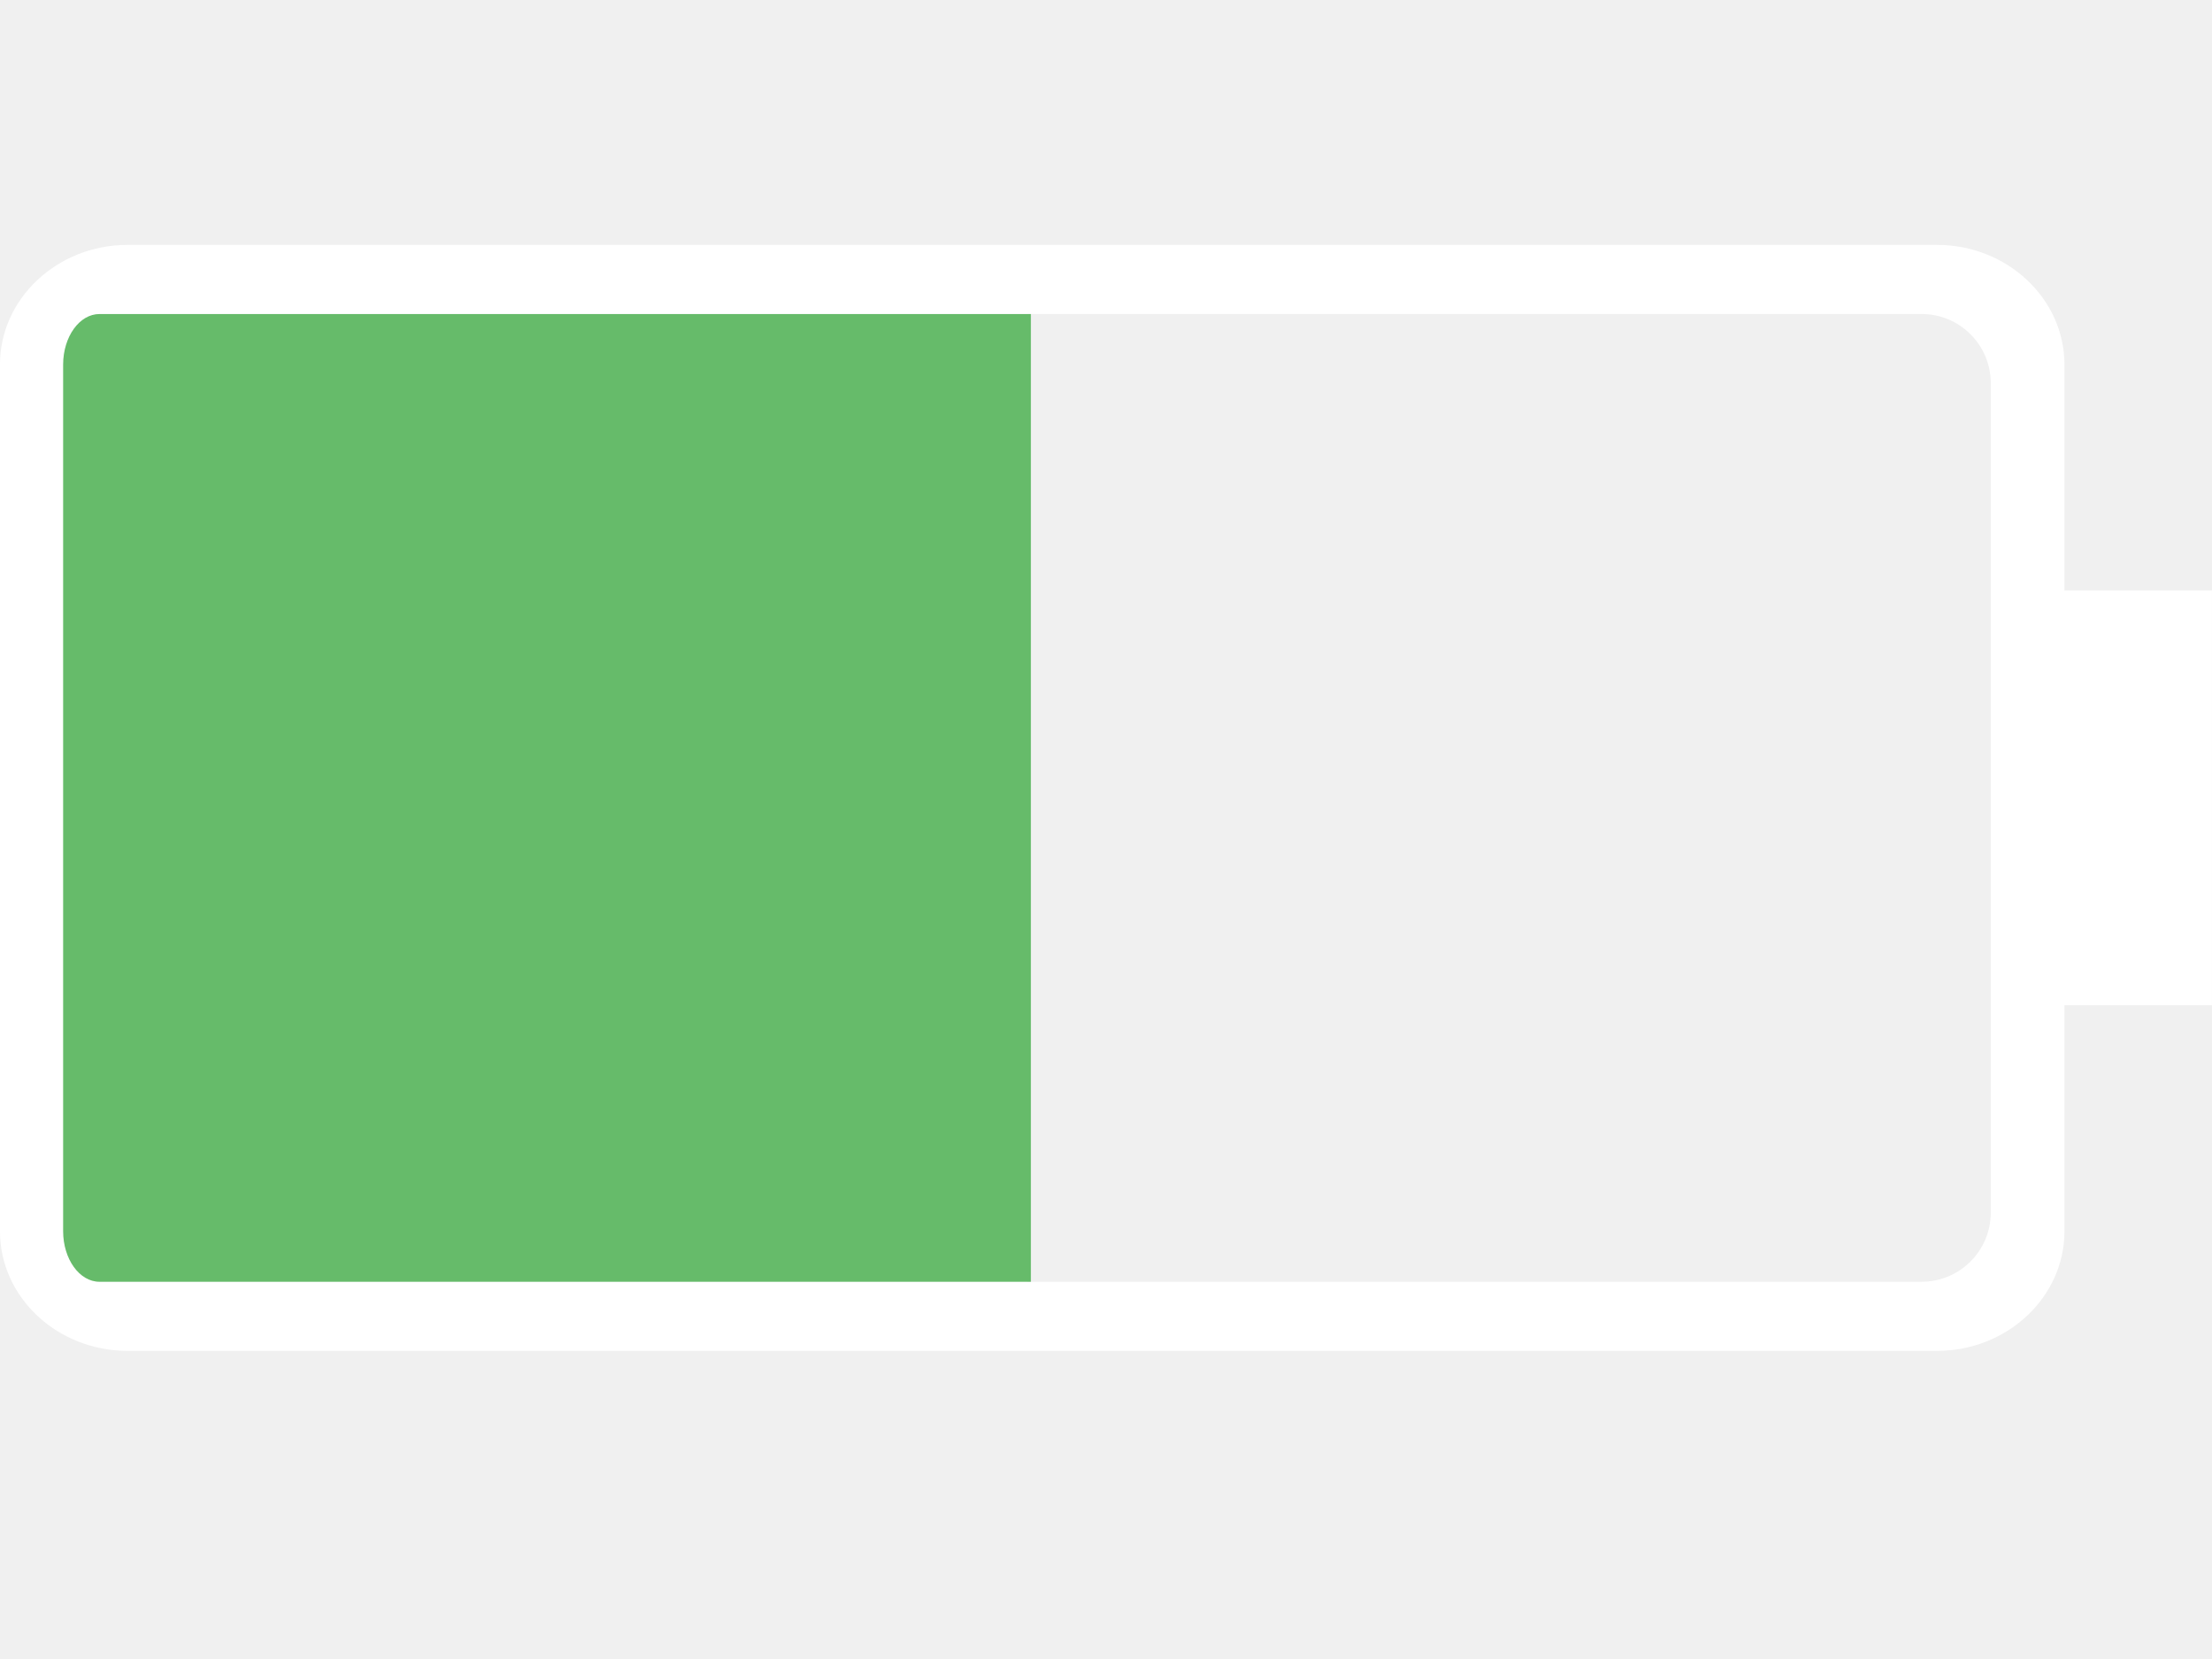
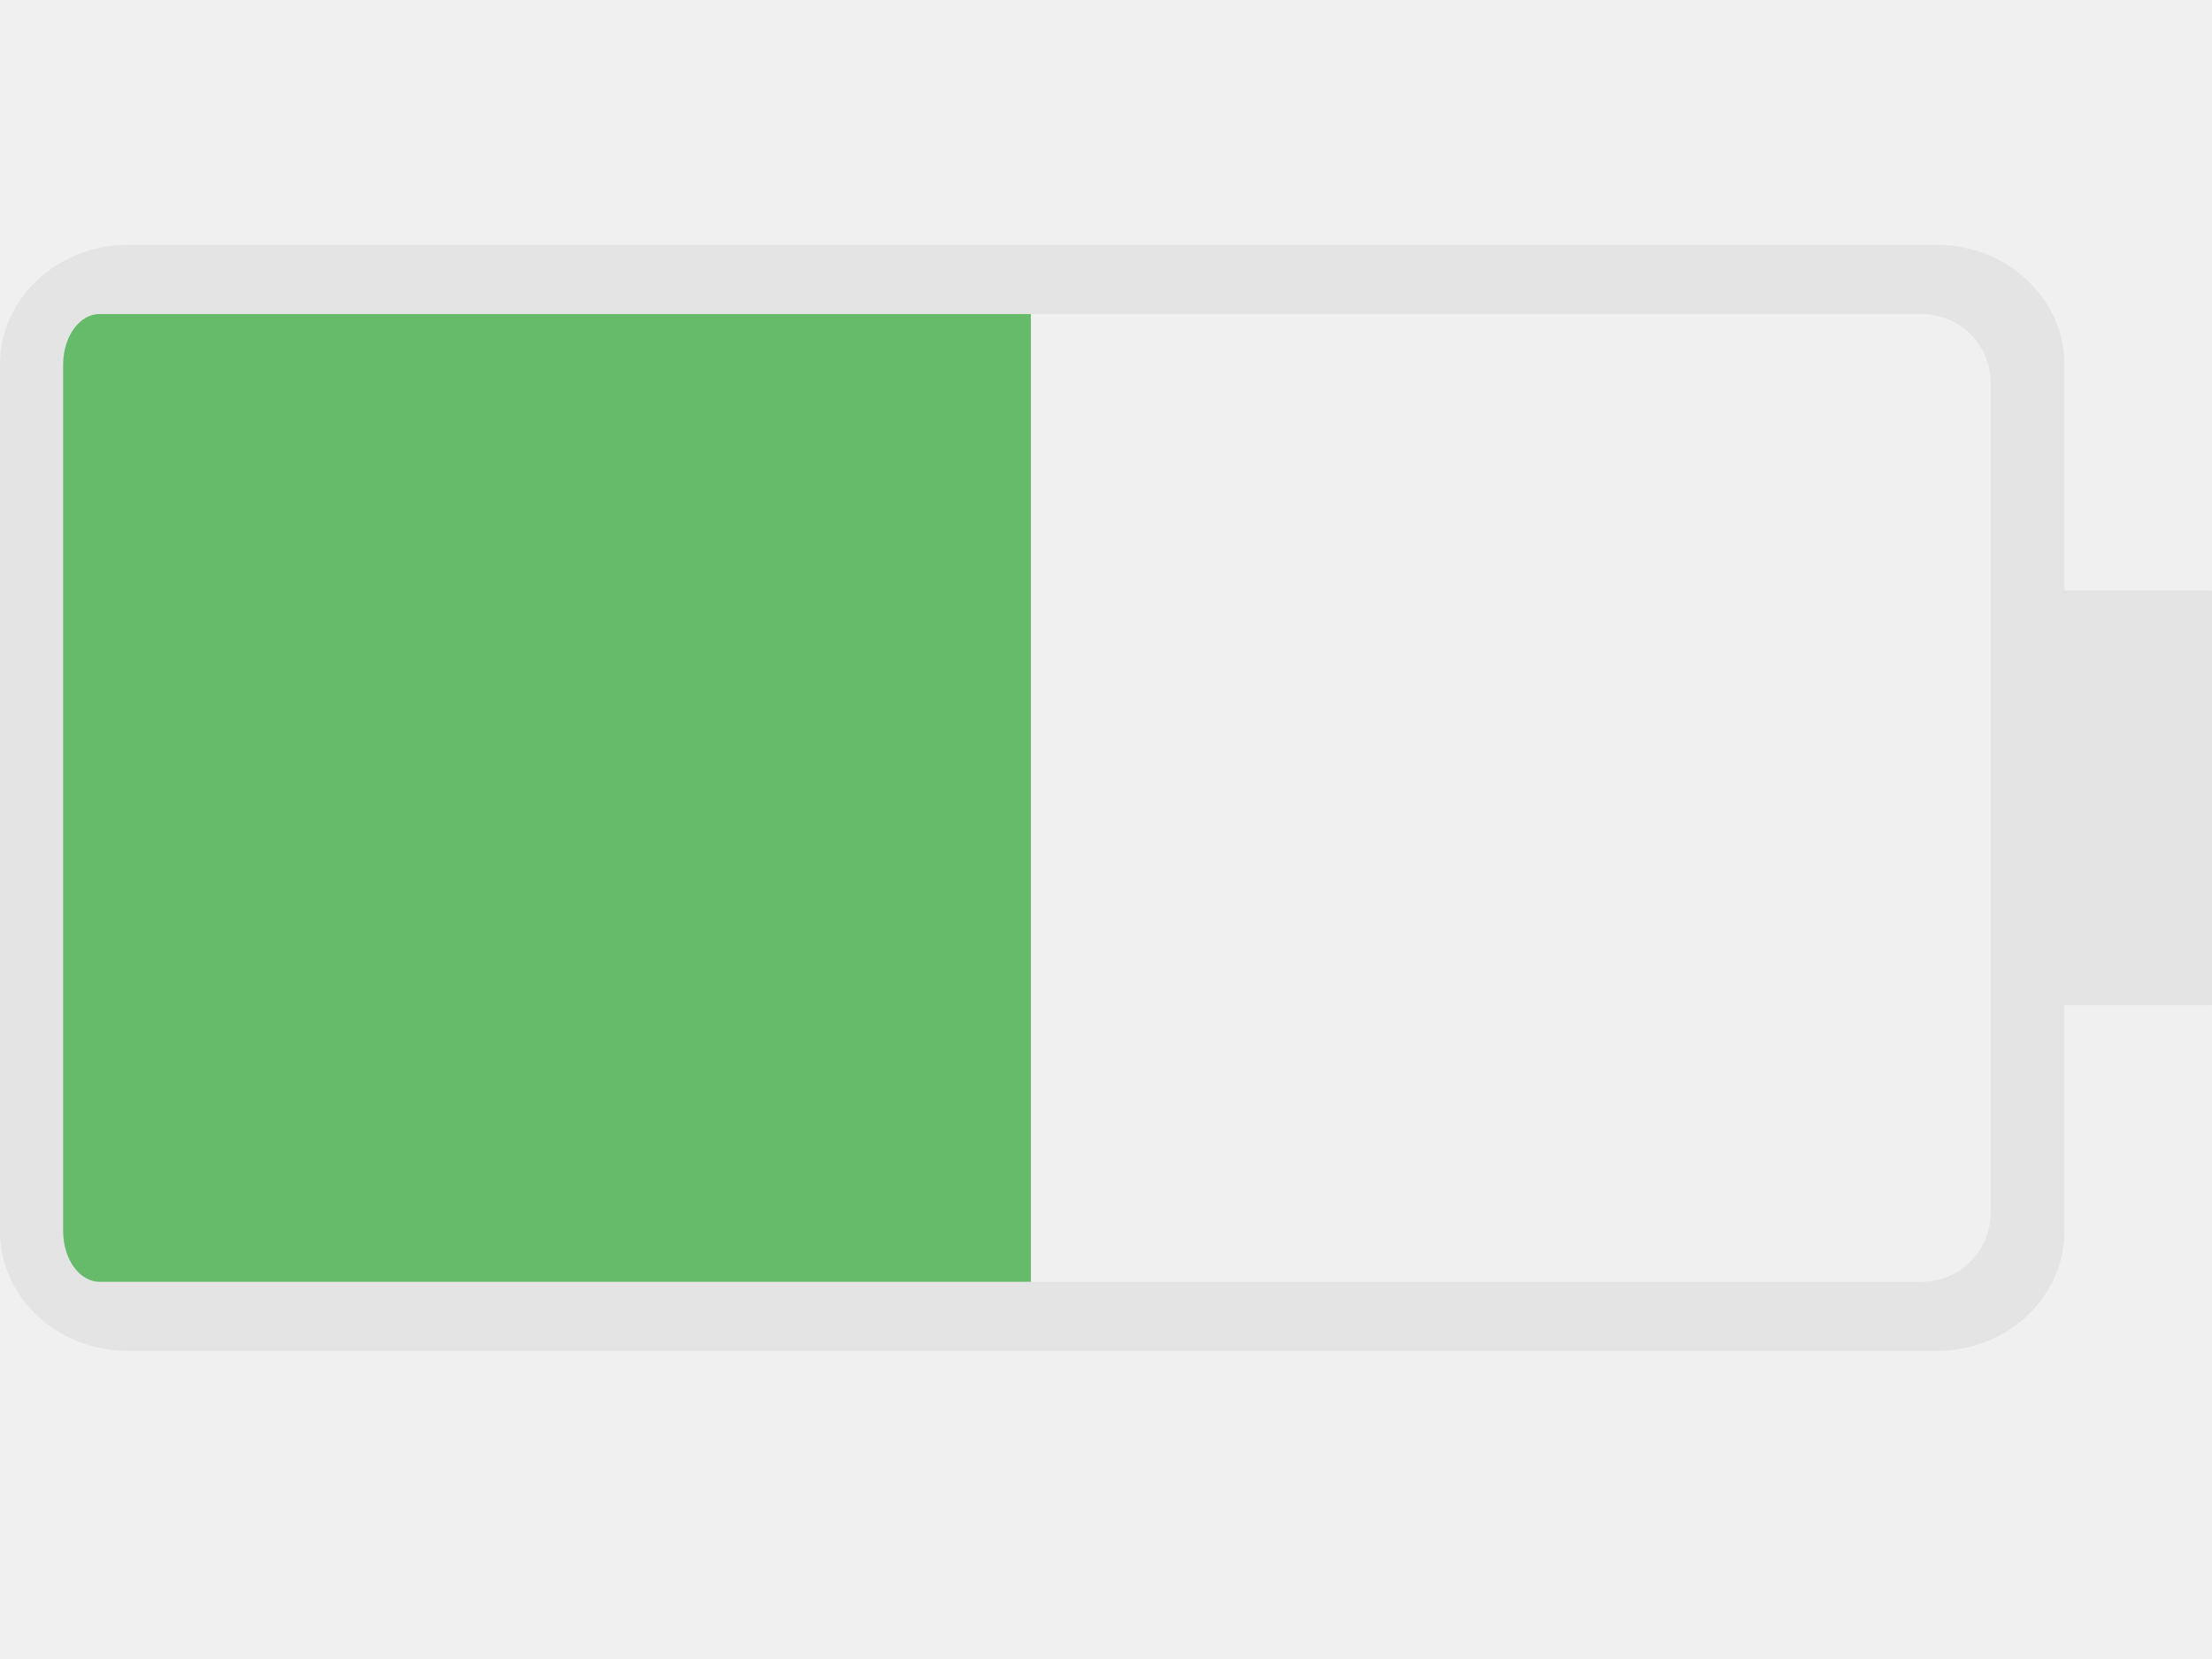
<svg xmlns="http://www.w3.org/2000/svg" width="16px" height="12px" viewBox="0 0 16 12" version="1.1">
  <g id="Symbols" stroke="none" stroke-width="1" fill="none" fill-rule="evenodd">
    <g id="icons/subwindows/battery/active/50%">
      <g id="Group" transform="translate(7.999719, 6.002272) rotate(-180) translate(-7.999719, -6.002272) translate(-0.500281, 1.002272)">
-         <g id="battery-(1)" transform="translate(8.5, 5) rotate(-90) translate(-8.5, -5) translate(4, -3)" fill="#FFFFFF" fill-rule="nonzero">
+         <g id="battery-(1)" transform="translate(8.5, 5) rotate(-90) translate(-8.5, -5) translate(4, -3)" fill="#E4E4E4" fill-rule="nonzero">
          <path d="M7.403,1.067 C7.881,1.067 8.269,1.481 8.269,1.99 L8.269,15.076 C8.269,15.586 7.881,16 7.403,16 L1.135,16 C0.658,16 0.269,15.586 0.269,15.076 L0.269,1.99 C0.269,1.481 0.658,1.067 1.135,1.067 L2.769,1.067 L2.769,0 L5.769,0 L5.769,1.067 L7.403,1.067 Z M1.269,1.6 C0.993,1.6 0.769,1.824 0.769,2.1 L0.769,8.567 L7.769,8.567 L7.769,2.1 C7.769,1.824 7.545,1.6 7.269,1.6 L5.769,1.6 L2.769,1.6 L1.269,1.6 Z" id="Shape" />
        </g>
        <path d="M9.409,1.731 L11.043,1.731 L14.043,1.731 L15.677,1.731 C15.879,1.731 16.043,1.849 16.043,1.994 L16.043,8.731 L9.043,8.731 L9.043,1.994 C9.043,1.849 9.207,1.731 9.409,1.731 Z" id="Path" fill="#66BB6A" transform="translate(12.54309, 5.230952) rotate(-270) translate(-12.54309, -5.230952) " />
      </g>
    </g>
  </g>
</svg>
